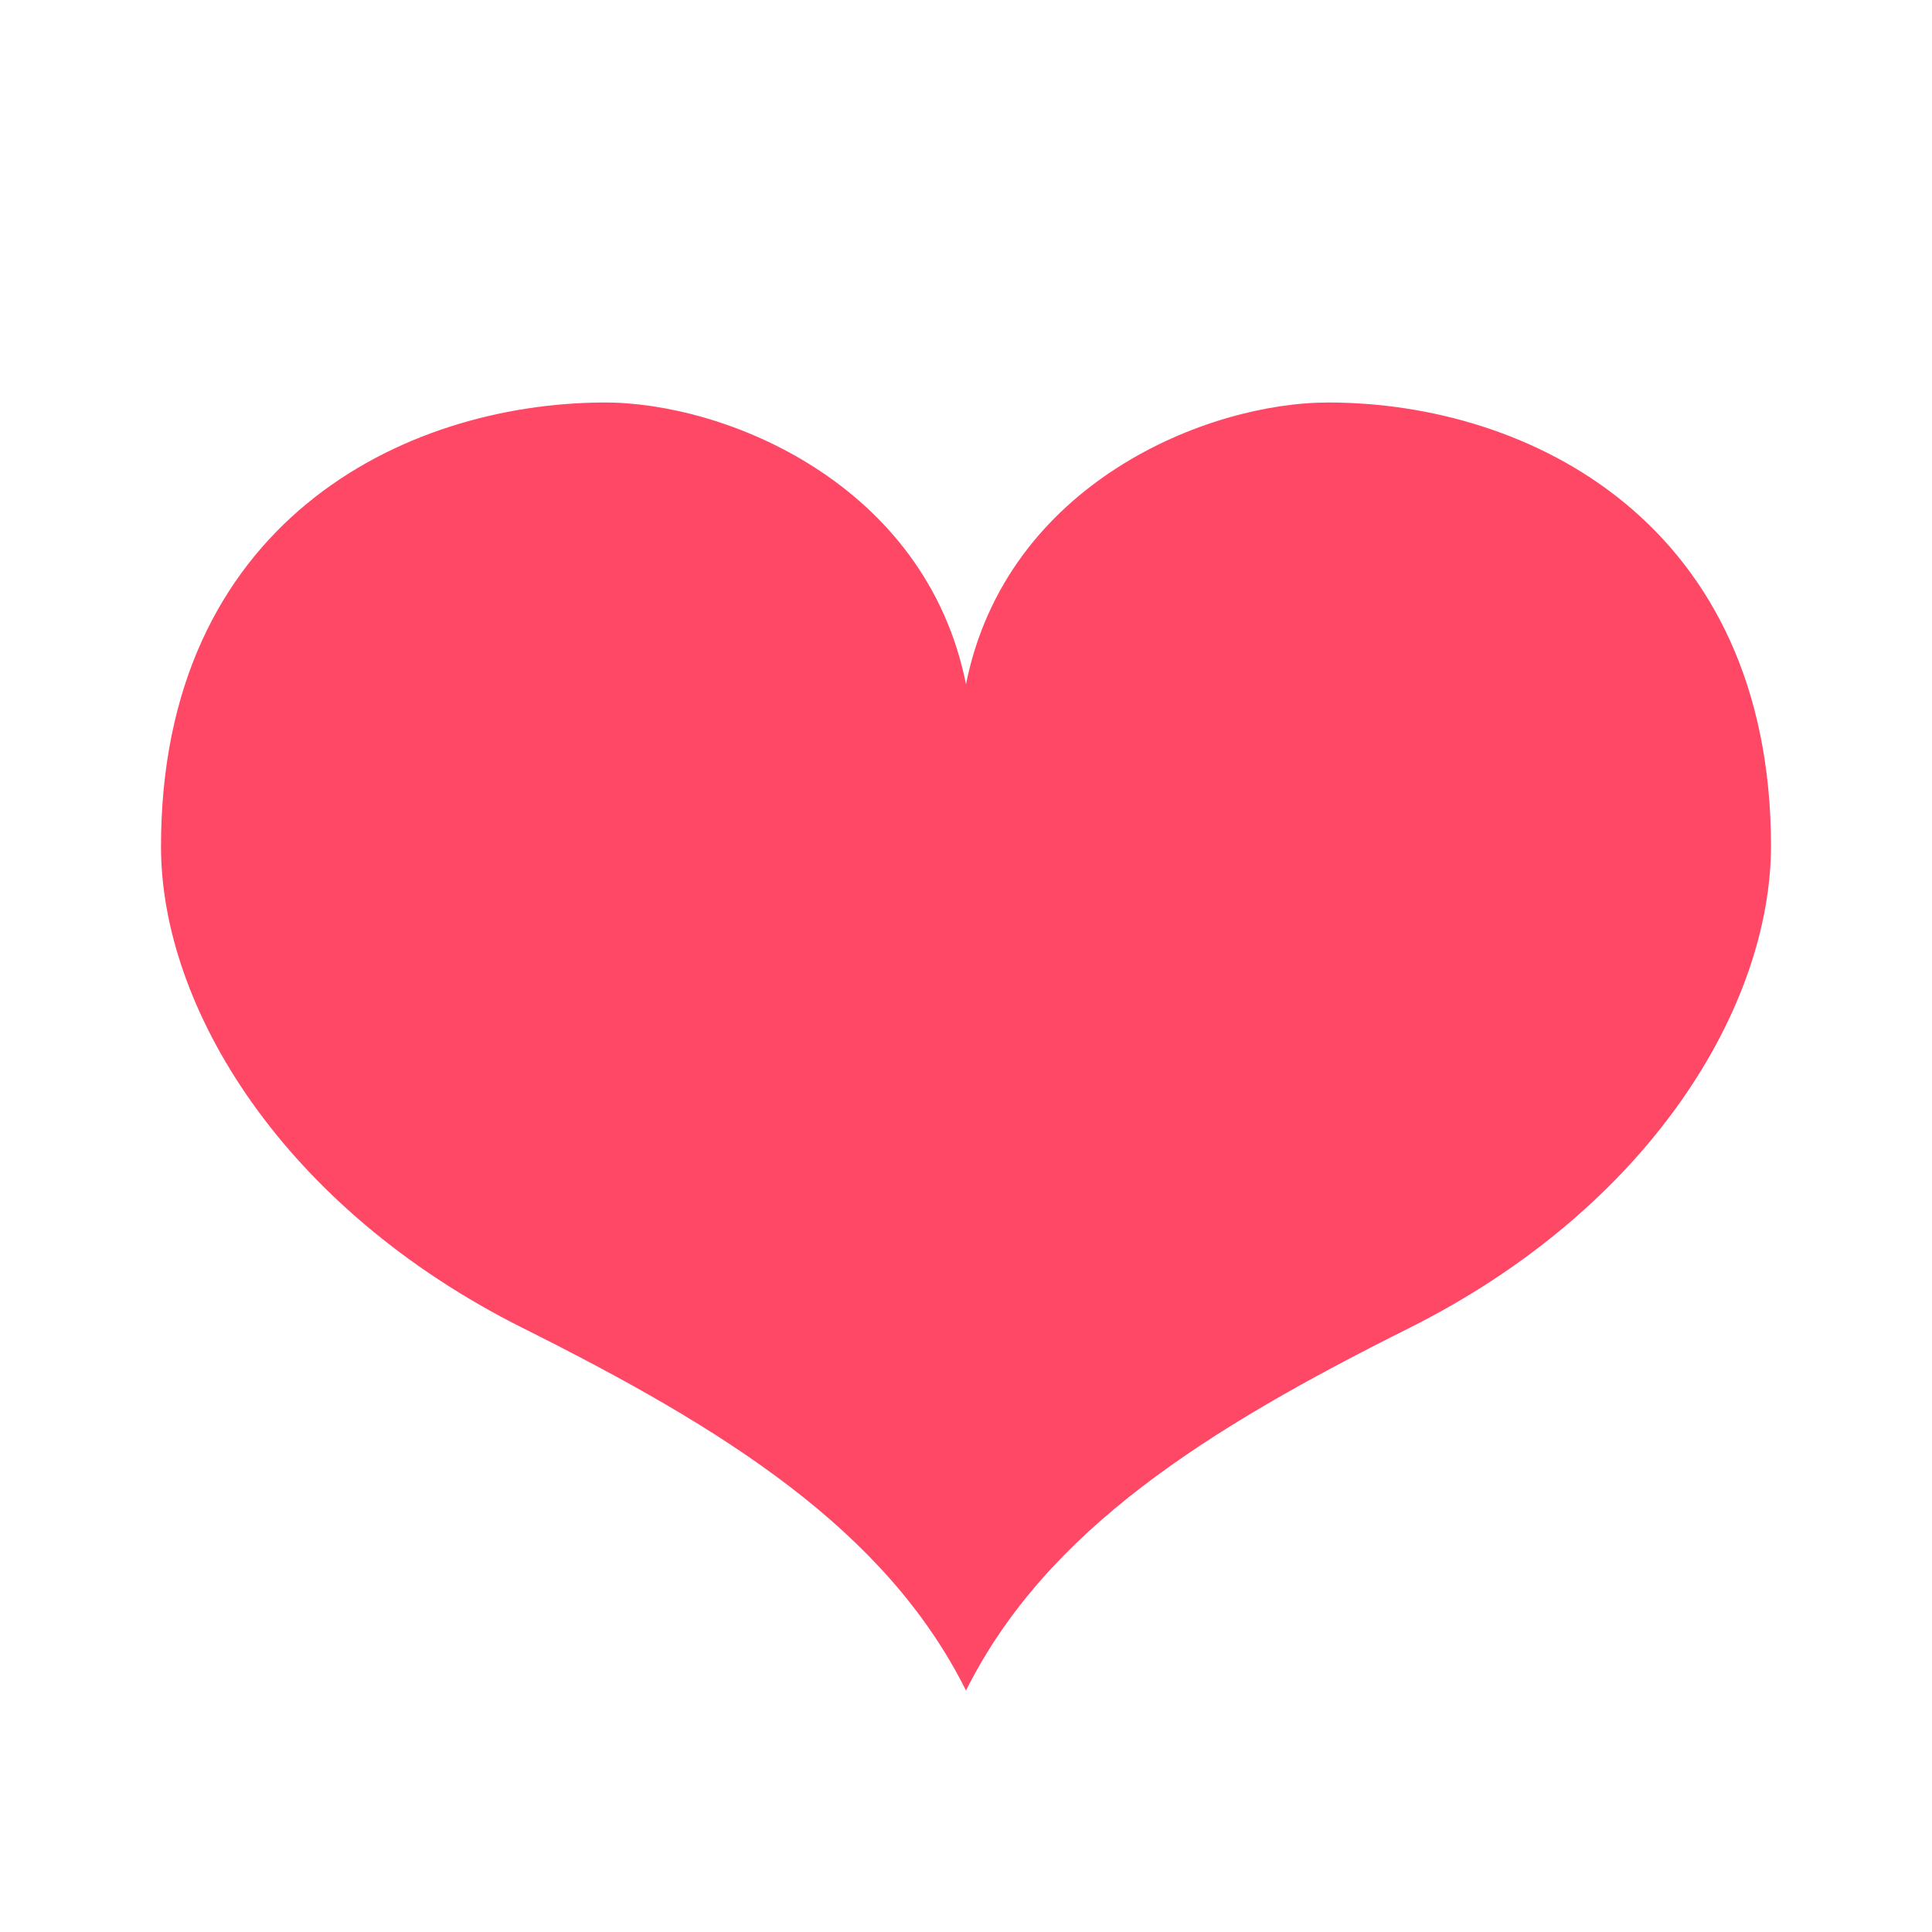
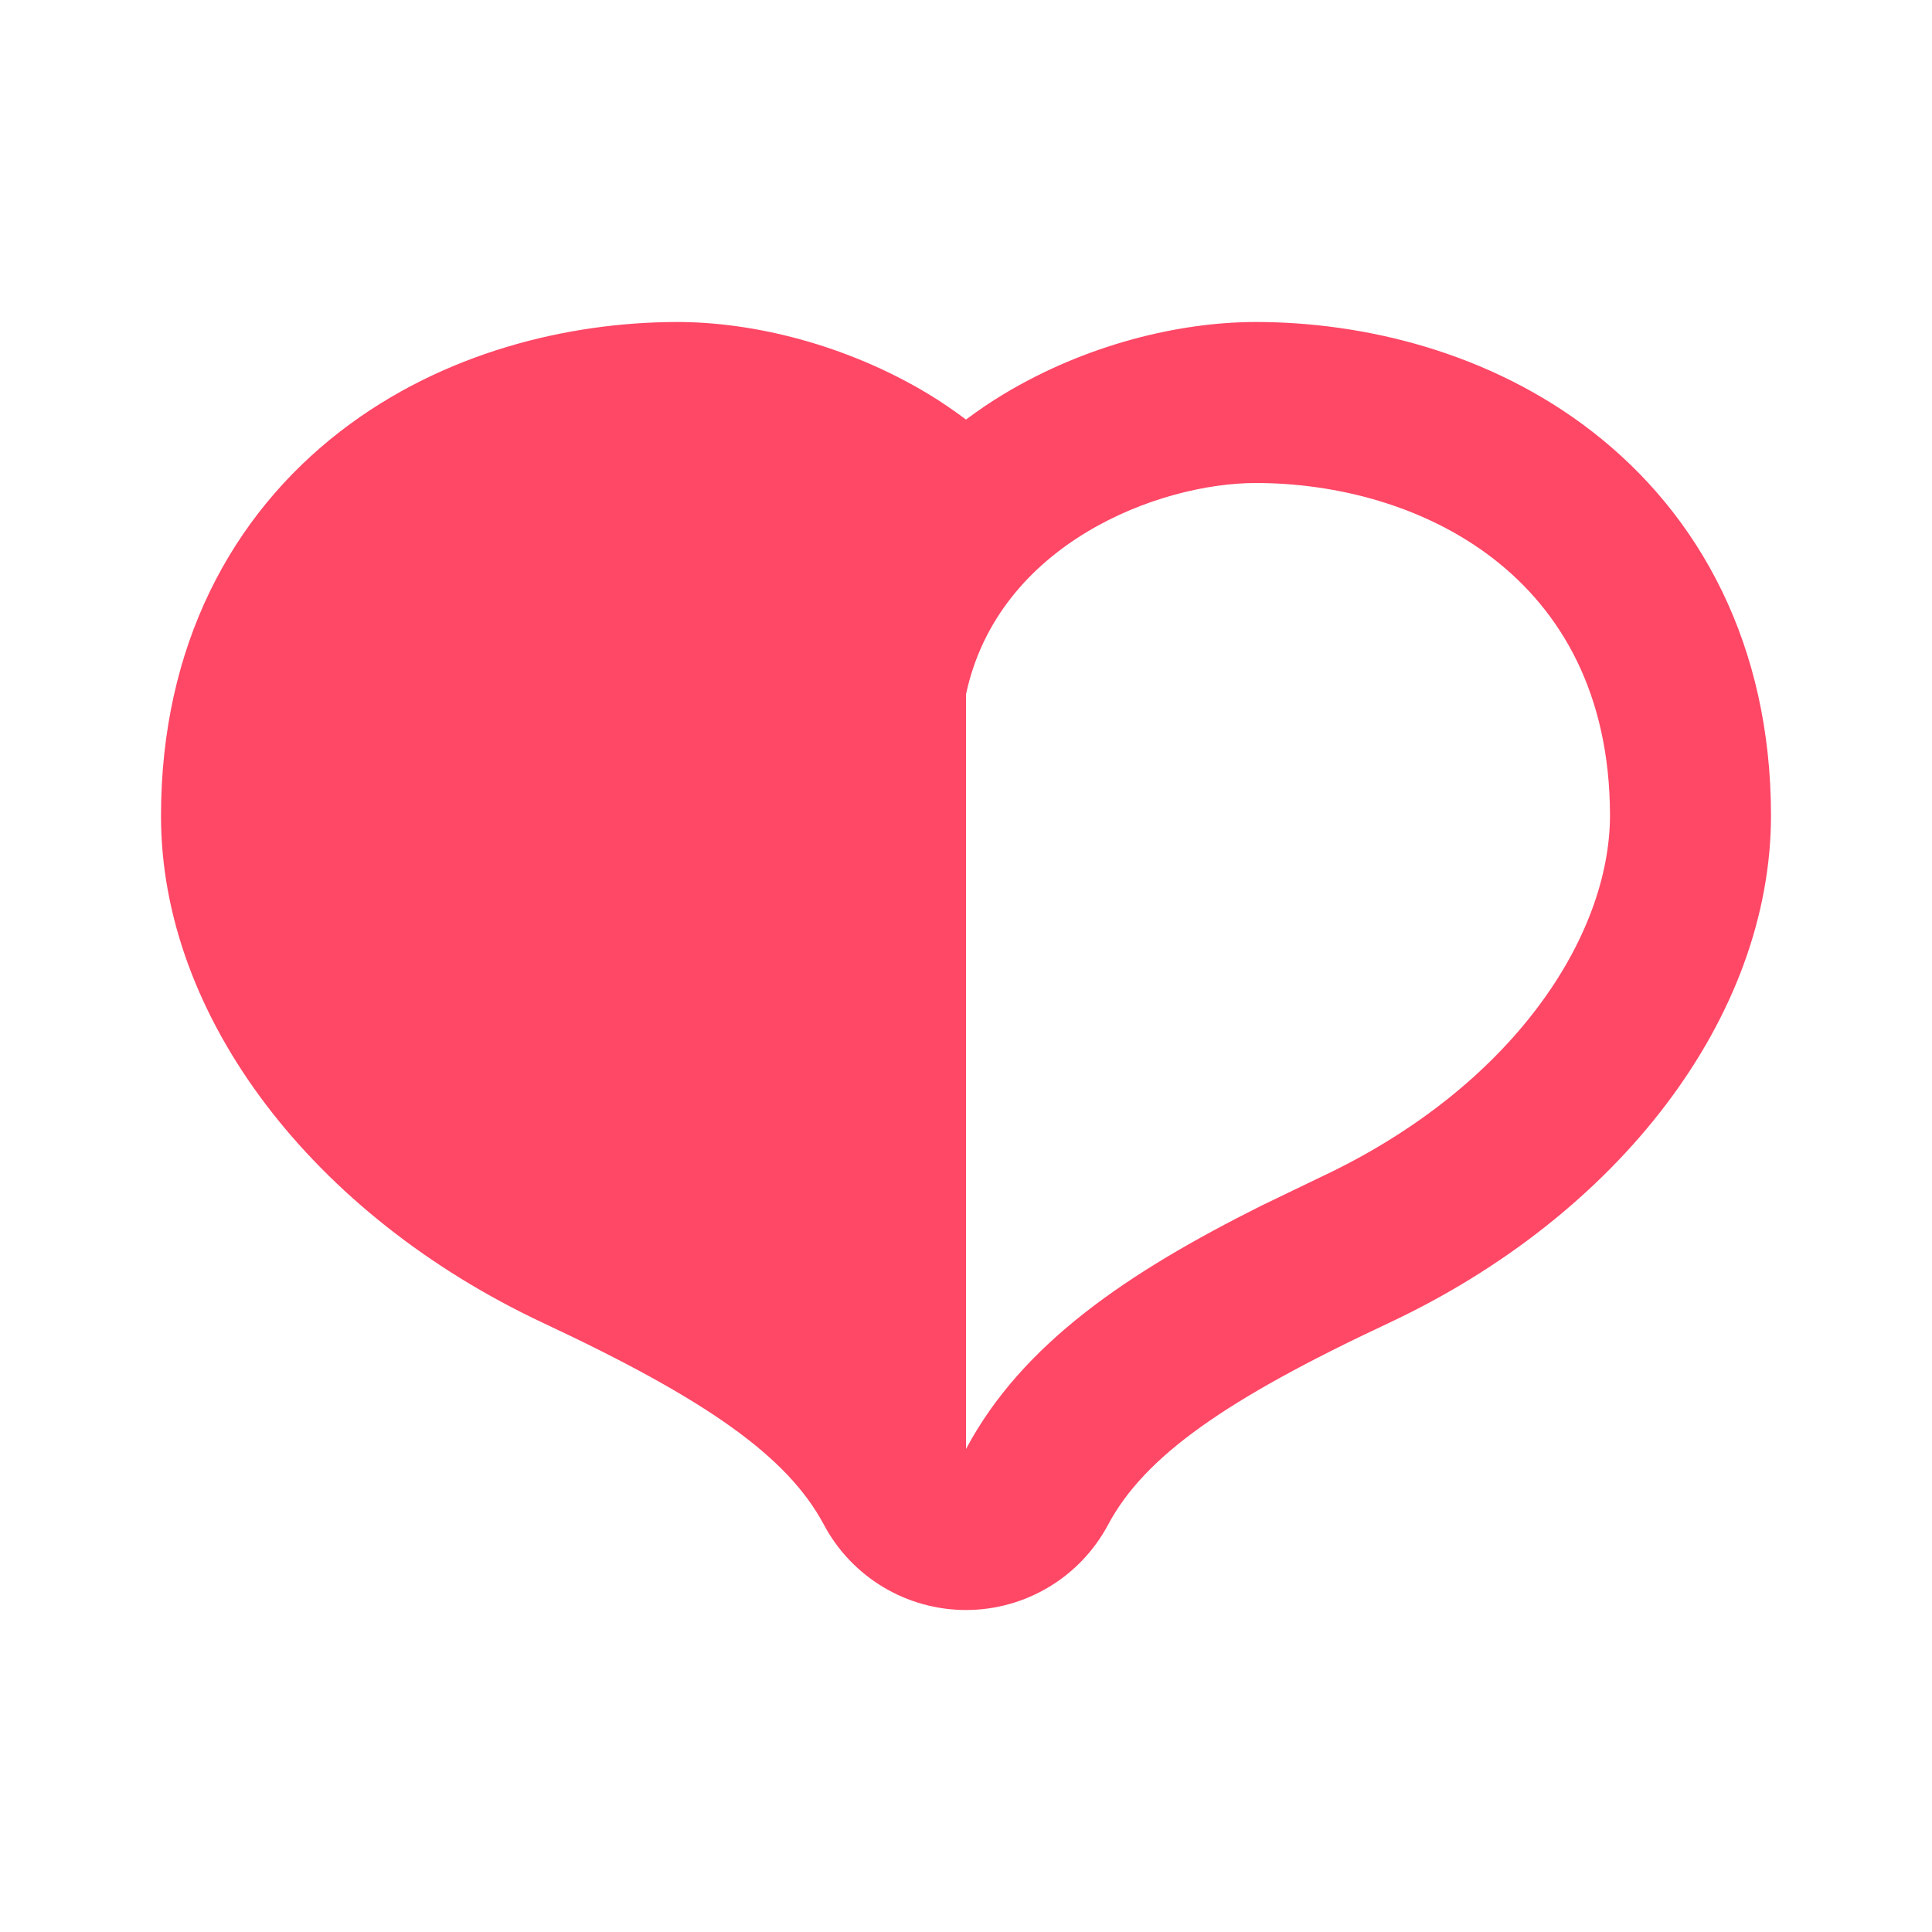
<svg xmlns="http://www.w3.org/2000/svg" width="24" height="24" viewBox="0 0 24 24" fill="none">
-   <path d="M16.5 5C19 5 22 6.5 22 10.517V10.5C22 12.5 20.5 15 17.5 16.5C15 17.75 13 19 12 21C11 19 9 17.75 6.5 16.5C3.5 15 2 12.5 2 10.517C2 6.5 5 5.01 7.5 5C9 4.994 11.5 6 12 8.5C12.5 6 15 5 16.5 5Z" fill="#FF4766" />
+   <path fill-rule="evenodd" clip-rule="evenodd" d="M15.6 4C16.934 4 18.497 4.369 19.774 5.357C21.123 6.401 21.997 8.021 22 10.125C22 12.635 20.111 15.094 17.249 16.436C15.223 17.385 14.218 18.091 13.765 18.941C13.417 19.593 12.739 20 12 20C11.261 20 10.583 19.593 10.235 18.941C9.782 18.091 8.777 17.385 6.751 16.436C3.892 15.095 2 12.638 2 10.138C2 8.027 2.875 6.404 4.227 5.359C5.504 4.372 7.064 4.005 8.393 4C9.354 3.996 10.514 4.281 11.533 4.895C11.691 4.99 11.846 5.097 12 5.212C12.154 5.097 12.31 4.991 12.468 4.896C13.486 4.283 14.644 4 15.6 4ZM15.6 6C14.4 6 12.4 6.75 12 8.625V18C12.7 16.687 14.013 15.806 15.67 14.977L16.4 14.625C18.8 13.5 20 11.625 20 10.125C19.993 7.122 17.597 6 15.6 6Z" fill="#FF4766" />
</svg>
